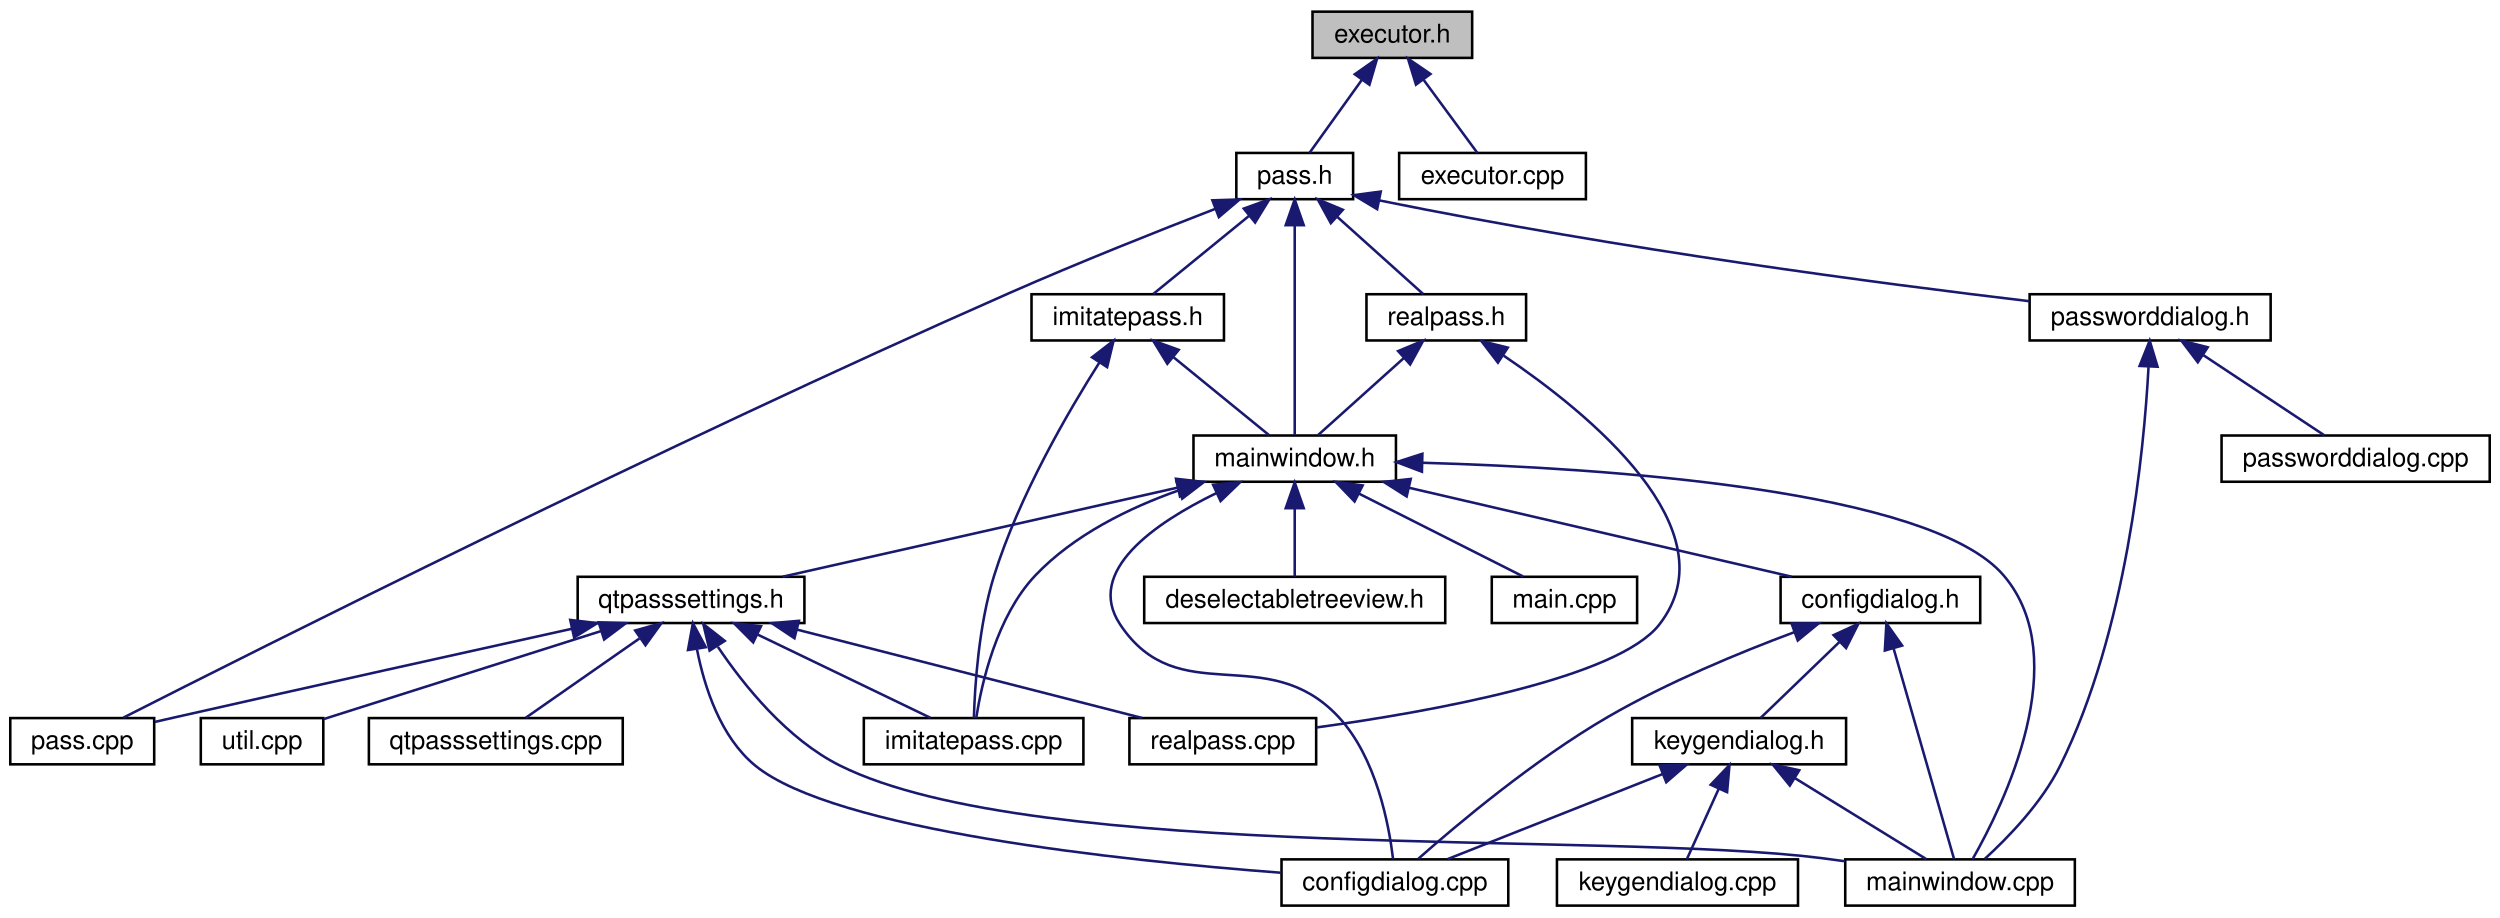
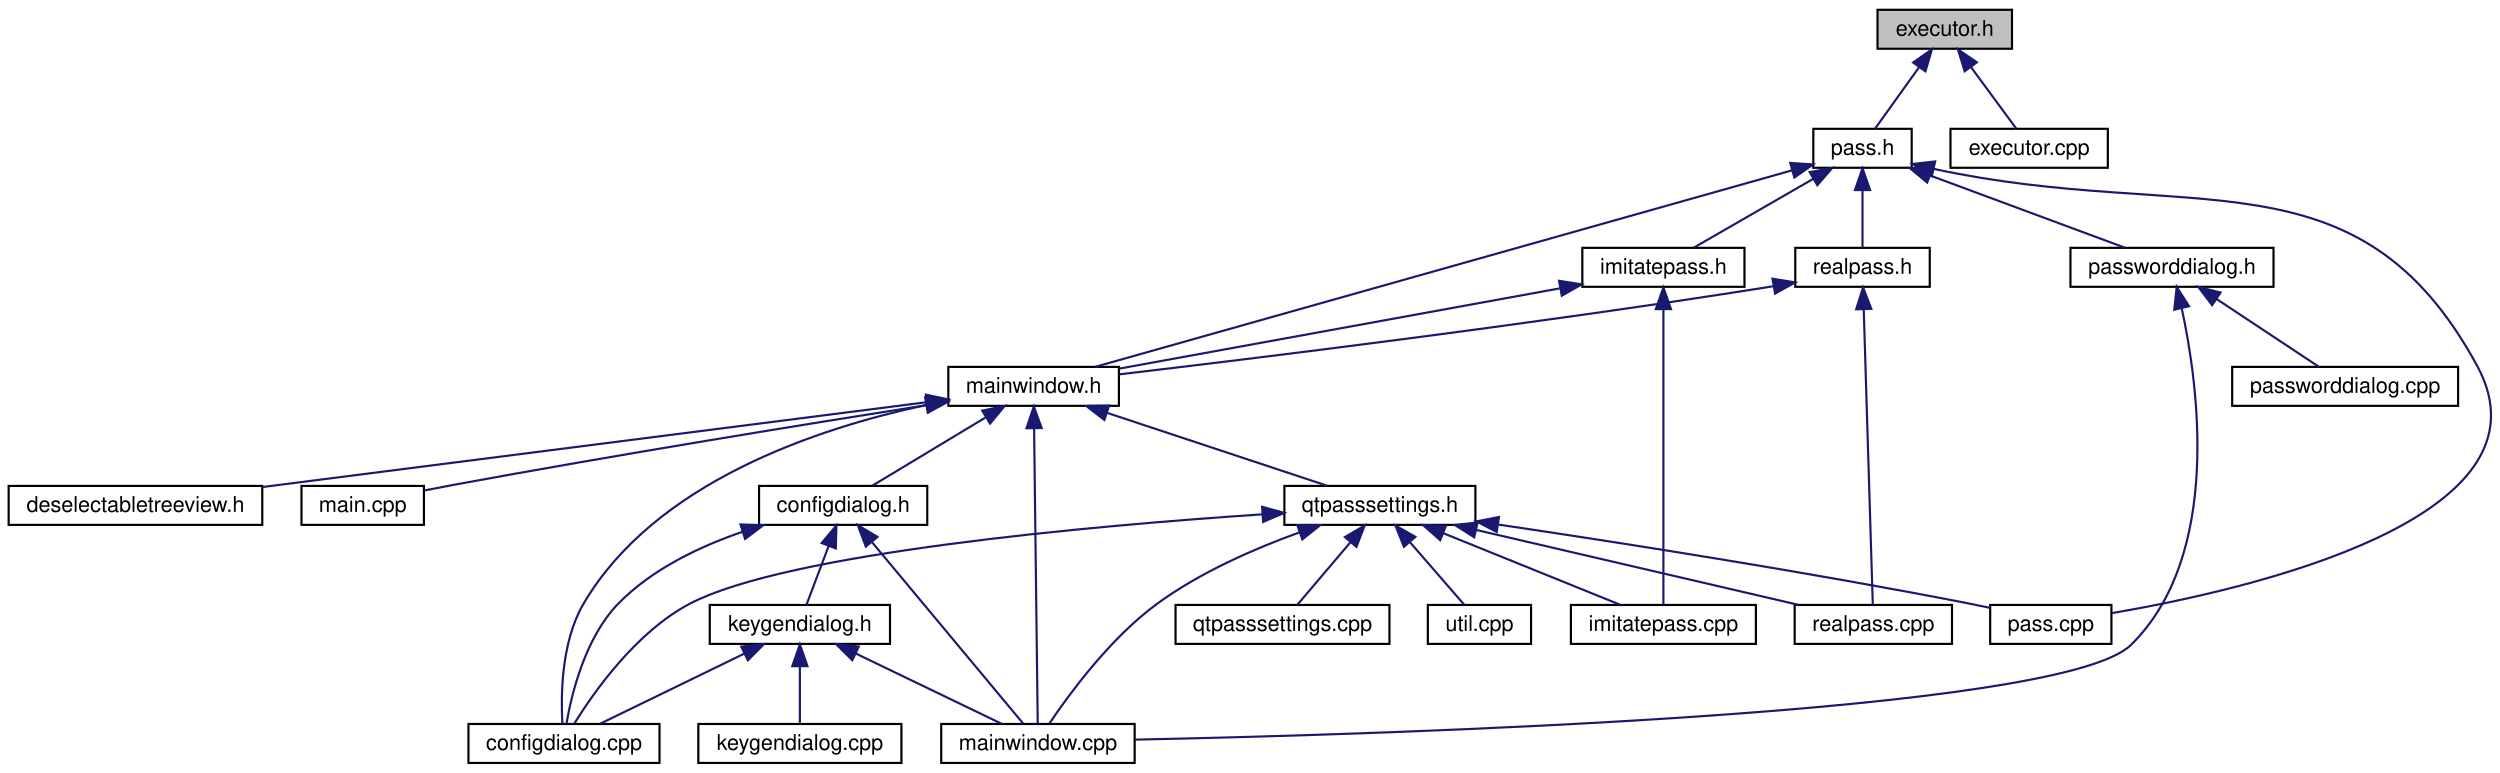
- <svg xmlns="http://www.w3.org/2000/svg" xmlns:xlink="http://www.w3.org/1999/xlink" width="973pt" height="357pt" viewBox="0.00 0.00 973.21 357.00">
+ <svg xmlns="http://www.w3.org/2000/svg" xmlns:xlink="http://www.w3.org/1999/xlink" width="1155pt" height="357pt" viewBox="0.00 0.00 1155.15 357.00">
  <g id="graph0" class="graph" transform="scale(1 1) rotate(0) translate(4 353)">
    <g id="node1" class="node">
-       <polygon fill="#bfbfbf" stroke="black" points="506.938,-330.5 506.938,-348.5 569.086,-348.5 569.086,-330.5 506.938,-330.5" />
-       <text text-anchor="middle" x="538.012" y="-336.5" font-family="Helvetica,sans-Serif" font-size="10.00">executor.h</text>
+       <polygon fill="#bfbfbf" stroke="black" points="863.517,-330.5 863.517,-348.5 925.665,-348.5 925.665,-330.5 863.517,-330.5" />
+       <text text-anchor="middle" x="894.591" y="-336.5" font-family="Helvetica,sans-Serif" font-size="10.00">executor.h</text>
    </g>
    <g id="node2" class="node">
      <g id="a_node2">
        <a xlink:href="pass_8h.html" target="_top" xlink:title="pass.h">
-           <polygon fill="none" stroke="black" points="477.281,-275.5 477.281,-293.5 522.744,-293.5 522.744,-275.5 477.281,-275.5" />
-           <text text-anchor="middle" x="500.012" y="-281.5" font-family="Helvetica,sans-Serif" font-size="10.00">pass.h</text>
+           <polygon fill="none" stroke="black" points="833.859,-275.5 833.859,-293.5 879.322,-293.5 879.322,-275.5 833.859,-275.5" />
+           <text text-anchor="middle" x="856.591" y="-281.5" font-family="Helvetica,sans-Serif" font-size="10.00">pass.h</text>
        </a>
      </g>
    </g>
    <g id="edge1" class="edge">
-       <path fill="none" stroke="midnightblue" d="M526.147,-321.951C519.366,-312.494 511.168,-301.059 505.784,-293.55" />
-       <polygon fill="midnightblue" stroke="midnightblue" points="523.403,-324.131 532.075,-330.219 529.092,-320.052 523.403,-324.131" />
+       <path fill="none" stroke="midnightblue" d="M882.725,-321.951C875.945,-312.494 867.747,-301.059 862.362,-293.55" />
+       <polygon fill="midnightblue" stroke="midnightblue" points="879.982,-324.131 888.653,-330.219 885.671,-320.052 879.982,-324.131" />
    </g>
    <g id="node21" class="node">
      <g id="a_node21">
        <a xlink:href="executor_8cpp.html" target="_top" xlink:title="executor.cpp">
-           <polygon fill="none" stroke="black" points="540.658,-275.5 540.658,-293.5 613.367,-293.5 613.367,-275.5 540.658,-275.5" />
-           <text text-anchor="middle" x="577.012" y="-281.5" font-family="Helvetica,sans-Serif" font-size="10.00">executor.cpp</text>
-         </a>
-       </g>
-     </g>
-     <g id="edge33" class="edge">
-       <path fill="none" stroke="midnightblue" d="M550.19,-321.951C557.149,-312.494 565.563,-301.059 571.089,-293.55" />
-       <polygon fill="midnightblue" stroke="midnightblue" points="547.214,-320.09 544.106,-330.219 552.852,-324.239 547.214,-320.09" />
+           <polygon fill="none" stroke="black" points="897.236,-275.5 897.236,-293.5 969.945,-293.5 969.945,-275.5 897.236,-275.5" />
+           <text text-anchor="middle" x="933.591" y="-281.5" font-family="Helvetica,sans-Serif" font-size="10.00">executor.cpp</text>
+         </a>
+       </g>
+     </g>
+     <g id="edge32" class="edge">
+       <path fill="none" stroke="midnightblue" d="M906.769,-321.951C913.727,-312.494 922.141,-301.059 927.668,-293.55" />
+       <polygon fill="midnightblue" stroke="midnightblue" points="903.792,-320.09 900.685,-330.219 909.43,-324.239 903.792,-320.09" />
    </g>
    <g id="node3" class="node">
      <g id="a_node3">
        <a xlink:href="imitatepass_8h.html" target="_top" xlink:title="imitatepass.h">
-           <polygon fill="none" stroke="black" points="397.554,-220.5 397.554,-238.5 472.47,-238.5 472.47,-220.5 397.554,-220.5" />
-           <text text-anchor="middle" x="435.012" y="-226.5" font-family="Helvetica,sans-Serif" font-size="10.00">imitatepass.h</text>
+           <polygon fill="none" stroke="black" points="727.133,-220.5 727.133,-238.5 802.049,-238.5 802.049,-220.5 727.133,-220.5" />
+           <text text-anchor="middle" x="764.591" y="-226.5" font-family="Helvetica,sans-Serif" font-size="10.00">imitatepass.h</text>
        </a>
      </g>
    </g>
    <g id="edge2" class="edge">
-       <path fill="none" stroke="midnightblue" d="M482.138,-268.926C470.164,-259.162 454.843,-246.669 444.977,-238.625" />
-       <polygon fill="midnightblue" stroke="midnightblue" points="480.178,-271.844 490.14,-275.45 484.602,-266.418 480.178,-271.844" />
+       <path fill="none" stroke="midnightblue" d="M833.726,-270.328C816.468,-260.386 793.336,-247.06 778.695,-238.625" />
+       <polygon fill="midnightblue" stroke="midnightblue" points="832.206,-273.491 842.618,-275.45 835.7,-267.426 832.206,-273.491" />
    </g>
    <g id="node4" class="node">
      <g id="a_node4">
        <a xlink:href="mainwindow_8h.html" target="_top" xlink:title="mainwindow.h">
-           <polygon fill="none" stroke="black" points="460.604,-165.5 460.604,-183.5 539.421,-183.5 539.421,-165.5 460.604,-165.5" />
-           <text text-anchor="middle" x="500.012" y="-171.5" font-family="Helvetica,sans-Serif" font-size="10.00">mainwindow.h</text>
-         </a>
-       </g>
-     </g>
-     <g id="edge25" class="edge">
-       <path fill="none" stroke="midnightblue" d="M500.012,-265.243C500.012,-241.493 500.012,-200.997 500.012,-183.712" />
-       <polygon fill="midnightblue" stroke="midnightblue" points="496.512,-265.382 500.012,-275.382 503.512,-265.382 496.512,-265.382" />
+           <polygon fill="none" stroke="black" points="434.182,-165.5 434.182,-183.5 513,-183.5 513,-165.5 434.182,-165.5" />
+           <text text-anchor="middle" x="473.591" y="-171.5" font-family="Helvetica,sans-Serif" font-size="10.00">mainwindow.h</text>
+         </a>
+       </g>
+     </g>
+     <g id="edge24" class="edge">
+       <path fill="none" stroke="midnightblue" d="M824.107,-274.34C750.465,-253.574 571.821,-203.199 502.116,-183.544" />
+       <polygon fill="midnightblue" stroke="midnightblue" points="823.205,-277.722 833.779,-277.068 825.105,-270.985 823.205,-277.722" />
    </g>
    <g id="node12" class="node">
      <g id="a_node12">
        <a xlink:href="pass_8cpp.html" target="_top" xlink:title="pass.cpp">
-           <polygon fill="none" stroke="black" points="0,-55.5 0,-73.5 56.024,-73.5 56.024,-55.5 0,-55.5" />
-           <text text-anchor="middle" x="28.012" y="-61.5" font-family="Helvetica,sans-Serif" font-size="10.00">pass.cpp</text>
-         </a>
-       </g>
-     </g>
-     <g id="edge32" class="edge">
-       <path fill="none" stroke="midnightblue" d="M469.215,-271.789C446.809,-263.116 415.828,-250.803 389.012,-239 253.77,-179.47 94.311,-99.223 44.025,-73.67" />
-       <polygon fill="midnightblue" stroke="midnightblue" points="467.967,-275.059 478.557,-275.387 470.483,-268.527 467.967,-275.059" />
+           <polygon fill="none" stroke="black" points="915.579,-55.5 915.579,-73.5 971.603,-73.5 971.603,-55.5 915.579,-55.5" />
+           <text text-anchor="middle" x="943.591" y="-61.5" font-family="Helvetica,sans-Serif" font-size="10.00">pass.cpp</text>
+         </a>
+       </g>
+     </g>
+     <g id="edge31" class="edge">
+       <path fill="none" stroke="midnightblue" d="M889.403,-275.007C1008.54,-249.244 1085.19,-285.843 1140.59,-184 1179.02,-113.355 1034.91,-80.505 971.8,-69.72" />
+       <polygon fill="midnightblue" stroke="midnightblue" points="888.598,-271.6 879.63,-277.241 890.158,-278.424 888.598,-271.6" />
    </g>
    <g id="node18" class="node">
      <g id="a_node18">
        <a xlink:href="realpass_8h.html" target="_top" xlink:title="realpass.h">
-           <polygon fill="none" stroke="black" points="527.943,-220.5 527.943,-238.5 590.081,-238.5 590.081,-220.5 527.943,-220.5" />
-           <text text-anchor="middle" x="559.012" y="-226.5" font-family="Helvetica,sans-Serif" font-size="10.00">realpass.h</text>
-         </a>
-       </g>
-     </g>
-     <g id="edge26" class="edge">
-       <path fill="none" stroke="midnightblue" d="M516.554,-268.641C527.375,-258.92 541.099,-246.591 549.967,-238.625" />
-       <polygon fill="midnightblue" stroke="midnightblue" points="514.073,-266.164 508.973,-275.45 518.751,-271.371 514.073,-266.164" />
+           <polygon fill="none" stroke="black" points="825.522,-220.5 825.522,-238.5 887.66,-238.5 887.66,-220.5 825.522,-220.5" />
+           <text text-anchor="middle" x="856.591" y="-226.5" font-family="Helvetica,sans-Serif" font-size="10.00">realpass.h</text>
+         </a>
+       </g>
+     </g>
+     <g id="edge25" class="edge">
+       <path fill="none" stroke="midnightblue" d="M856.591,-265.175C856.591,-256.094 856.591,-245.595 856.591,-238.55" />
+       <polygon fill="midnightblue" stroke="midnightblue" points="853.091,-265.219 856.591,-275.219 860.091,-265.219 853.091,-265.219" />
    </g>
    <g id="node19" class="node">
      <g id="a_node19">
        <a xlink:href="passworddialog_8h.html" target="_top" xlink:title="passworddialog.h">
-           <polygon fill="none" stroke="black" points="786.099,-220.5 786.099,-238.5 879.926,-238.5 879.926,-220.5 786.099,-220.5" />
-           <text text-anchor="middle" x="833.012" y="-226.5" font-family="Helvetica,sans-Serif" font-size="10.00">passworddialog.h</text>
-         </a>
-       </g>
-     </g>
-     <g id="edge29" class="edge">
-       <path fill="none" stroke="midnightblue" d="M532.807,-275.047C628.084,-255.728 728.568,-242.604 786.06,-235.776" />
-       <polygon fill="midnightblue" stroke="midnightblue" points="532.102,-271.618 523.011,-277.059 533.51,-278.475 532.102,-271.618" />
+           <polygon fill="none" stroke="black" points="952.677,-220.5 952.677,-238.5 1046.5,-238.5 1046.5,-220.5 952.677,-220.5" />
+           <text text-anchor="middle" x="999.591" y="-226.5" font-family="Helvetica,sans-Serif" font-size="10.00">passworddialog.h</text>
+         </a>
+       </g>
+     </g>
+     <g id="edge28" class="edge">
+       <path fill="none" stroke="midnightblue" d="M887.749,-271.952C914.92,-261.881 953.646,-247.528 977.668,-238.625" />
+       <polygon fill="midnightblue" stroke="midnightblue" points="886.47,-268.693 878.309,-275.45 888.903,-275.257 886.47,-268.693" />
    </g>
    <g id="edge3" class="edge">
-       <path fill="none" stroke="midnightblue" d="M452.886,-213.926C464.86,-204.162 480.182,-191.669 490.047,-183.625" />
-       <polygon fill="midnightblue" stroke="midnightblue" points="450.423,-211.418 444.884,-220.45 454.846,-216.844 450.423,-211.418" />
+       <path fill="none" stroke="midnightblue" d="M716.675,-219.773C659.808,-209.416 566.046,-192.339 513.13,-182.701" />
+       <polygon fill="midnightblue" stroke="midnightblue" points="716.381,-223.277 726.846,-221.626 717.635,-216.39 716.381,-223.277" />
    </g>
    <g id="node11" class="node">
      <g id="a_node11">
        <a xlink:href="imitatepass_8cpp.html" target="_top" xlink:title="imitatepass.cpp">
-           <polygon fill="none" stroke="black" points="332.273,-55.5 332.273,-73.5 417.751,-73.5 417.751,-55.5 332.273,-55.5" />
-           <text text-anchor="middle" x="375.012" y="-61.5" font-family="Helvetica,sans-Serif" font-size="10.00">imitatepass.cpp</text>
-         </a>
-       </g>
-     </g>
-     <g id="edge24" class="edge">
-       <path fill="none" stroke="midnightblue" d="M424.014,-211.984C411.862,-192.869 392.728,-160.029 383.012,-129 376.969,-109.701 375.475,-85.748 375.116,-73.513" />
-       <polygon fill="midnightblue" stroke="midnightblue" points="421.113,-213.944 429.496,-220.422 426.983,-210.13 421.113,-213.944" />
+           <polygon fill="none" stroke="black" points="721.852,-55.5 721.852,-73.5 807.33,-73.5 807.33,-55.5 721.852,-55.5" />
+           <text text-anchor="middle" x="764.591" y="-61.5" font-family="Helvetica,sans-Serif" font-size="10.00">imitatepass.cpp</text>
+         </a>
+       </g>
+     </g>
+     <g id="edge23" class="edge">
+       <path fill="none" stroke="midnightblue" d="M764.591,-209.841C764.591,-174.362 764.591,-98.492 764.591,-73.597" />
+       <polygon fill="midnightblue" stroke="midnightblue" points="761.091,-210.193 764.591,-220.193 768.091,-210.193 761.091,-210.193" />
    </g>
    <g id="node5" class="node">
      <g id="a_node5">
        <a xlink:href="configdialog_8h.html" target="_top" xlink:title="configdialog.h">
-           <polygon fill="none" stroke="black" points="689.155,-110.5 689.155,-128.5 766.869,-128.5 766.869,-110.5 689.155,-110.5" />
-           <text text-anchor="middle" x="728.012" y="-116.5" font-family="Helvetica,sans-Serif" font-size="10.00">configdialog.h</text>
+           <polygon fill="none" stroke="black" points="346.734,-110.5 346.734,-128.5 424.448,-128.5 424.448,-110.5 346.734,-110.5" />
+           <text text-anchor="middle" x="385.591" y="-116.5" font-family="Helvetica,sans-Serif" font-size="10.00">configdialog.h</text>
        </a>
      </g>
    </g>
    <g id="edge4" class="edge">
-       <path fill="none" stroke="midnightblue" d="M544.404,-163.181C587.993,-153.048 653.581,-137.802 693.432,-128.538" />
-       <polygon fill="midnightblue" stroke="midnightblue" points="543.588,-159.777 534.64,-165.45 545.173,-166.595 543.588,-159.777" />
+       <path fill="none" stroke="midnightblue" d="M451.26,-160.051C434.803,-150.139 412.957,-136.982 399.082,-128.625" />
+       <polygon fill="midnightblue" stroke="midnightblue" points="449.853,-163.289 460.226,-165.45 453.465,-157.293 449.853,-163.289" />
    </g>
    <g id="node6" class="node">
      <g id="a_node6">
        <a xlink:href="configdialog_8cpp.html" target="_top" xlink:title="configdialog.cpp">
-           <polygon fill="none" stroke="black" points="494.875,-0.5 494.875,-18.5 583.15,-18.5 583.15,-0.5 494.875,-0.5" />
-           <text text-anchor="middle" x="539.012" y="-6.5" font-family="Helvetica,sans-Serif" font-size="10.00">configdialog.cpp</text>
+           <polygon fill="none" stroke="black" points="212.453,-0.5 212.453,-18.5 300.729,-18.5 300.729,-0.5 212.453,-0.5" />
+           <text text-anchor="middle" x="256.591" y="-6.5" font-family="Helvetica,sans-Serif" font-size="10.00">configdialog.cpp</text>
        </a>
      </g>
    </g>
    <g id="edge11" class="edge">
-       <path fill="none" stroke="midnightblue" d="M469.504,-161.078C445.534,-149.409 418.309,-130.685 432.012,-110 454.67,-75.798 488.992,-103.967 517.012,-74 531.834,-58.149 536.731,-31.81 538.302,-18.591" />
-       <polygon fill="midnightblue" stroke="midnightblue" points="468.226,-164.343 478.774,-165.34 471.15,-157.983 468.226,-164.343" />
+       <path fill="none" stroke="midnightblue" d="M424.036,-165.898C373.669,-155.185 298.512,-130.235 265.591,-74 255.24,-56.319 255.119,-31.25 255.87,-18.548" />
+       <polygon fill="midnightblue" stroke="midnightblue" points="423.577,-169.376 434.071,-167.916 424.957,-162.513 423.577,-169.376" />
    </g>
    <g id="node9" class="node">
      <g id="a_node9">
        <a xlink:href="mainwindow_8cpp.html" target="_top" xlink:title="mainwindow.cpp">
-           <polygon fill="none" stroke="black" points="714.323,-0.5 714.323,-18.5 803.702,-18.5 803.702,-0.5 714.323,-0.5" />
-           <text text-anchor="middle" x="759.012" y="-6.5" font-family="Helvetica,sans-Serif" font-size="10.00">mainwindow.cpp</text>
-         </a>
-       </g>
-     </g>
-     <g id="edge23" class="edge">
-       <path fill="none" stroke="midnightblue" d="M549.755,-172.893C621.223,-170.848 747.517,-162.457 776.012,-129 803.773,-96.405 775.848,-39.536 763.881,-18.565" />
-       <polygon fill="midnightblue" stroke="midnightblue" points="549.534,-169.398 539.627,-173.151 549.712,-176.395 549.534,-169.398" />
+           <polygon fill="none" stroke="black" points="430.901,-0.5 430.901,-18.5 520.28,-18.5 520.28,-0.5 430.901,-0.5" />
+           <text text-anchor="middle" x="475.591" y="-6.5" font-family="Helvetica,sans-Serif" font-size="10.00">mainwindow.cpp</text>
+         </a>
+       </g>
+     </g>
+     <g id="edge22" class="edge">
+       <path fill="none" stroke="midnightblue" d="M473.82,-154.841C474.255,-119.362 475.186,-43.492 475.491,-18.597" />
+       <polygon fill="midnightblue" stroke="midnightblue" points="470.316,-155.15 473.693,-165.193 477.315,-155.236 470.316,-155.15" />
    </g>
    <g id="node10" class="node">
      <g id="a_node10">
        <a xlink:href="qtpasssettings_8h.html" target="_top" xlink:title="qtpasssettings.h">
-           <polygon fill="none" stroke="black" points="220.879,-110.5 220.879,-128.5 309.145,-128.5 309.145,-110.5 220.879,-110.5" />
-           <text text-anchor="middle" x="265.012" y="-116.5" font-family="Helvetica,sans-Serif" font-size="10.00">qtpasssettings.h</text>
+           <polygon fill="none" stroke="black" points="589.458,-110.5 589.458,-128.5 677.724,-128.5 677.724,-110.5 589.458,-110.5" />
+           <text text-anchor="middle" x="633.591" y="-116.5" font-family="Helvetica,sans-Serif" font-size="10.00">qtpasssettings.h</text>
        </a>
      </g>
    </g>
    <g id="edge12" class="edge">
-       <path fill="none" stroke="midnightblue" d="M454.541,-163.245C409.615,-153.113 341.815,-137.822 300.654,-128.538" />
-       <polygon fill="midnightblue" stroke="midnightblue" points="453.796,-166.665 464.321,-165.45 455.336,-159.836 453.796,-166.665" />
-     </g>
-     <g id="edge21" class="edge">
-       <path fill="none" stroke="midnightblue" d="M455.016,-162.208C435.626,-155.372 414.009,-144.824 399.012,-129 383.933,-113.089 378.096,-86.778 376.032,-73.578" />
-       <polygon fill="midnightblue" stroke="midnightblue" points="454.017,-165.564 464.61,-165.363 456.204,-158.915 454.017,-165.564" />
+       <path fill="none" stroke="midnightblue" d="M507.686,-162.206C538.221,-152.091 582.241,-137.51 609.324,-128.538" />
+       <polygon fill="midnightblue" stroke="midnightblue" points="506.284,-158.983 497.891,-165.45 508.485,-165.628 506.284,-158.983" />
    </g>
    <g id="node16" class="node">
      <g id="a_node16">
        <a xlink:href="deselectabletreeview_8h.html" target="_top" xlink:title="deselectabletreeview.h">
-           <polygon fill="none" stroke="black" points="441.421,-110.5 441.421,-128.5 558.603,-128.5 558.603,-110.5 441.421,-110.5" />
-           <text text-anchor="middle" x="500.012" y="-116.5" font-family="Helvetica,sans-Serif" font-size="10.00">deselectabletreeview.h</text>
+           <polygon fill="none" stroke="black" points="0,-110.5 0,-128.5 117.182,-128.5 117.182,-110.5 0,-110.5" />
+           <text text-anchor="middle" x="58.591" y="-116.5" font-family="Helvetica,sans-Serif" font-size="10.00">deselectabletreeview.h</text>
        </a>
      </g>
    </g>
    <g id="edge20" class="edge">
-       <path fill="none" stroke="midnightblue" d="M500.012,-155.175C500.012,-146.094 500.012,-135.595 500.012,-128.55" />
-       <polygon fill="midnightblue" stroke="midnightblue" points="496.512,-155.219 500.012,-165.219 503.512,-155.219 496.512,-155.219" />
+       <path fill="none" stroke="midnightblue" d="M423.793,-167.14C346.803,-157.308 199.215,-138.459 117.197,-127.985" />
+       <polygon fill="midnightblue" stroke="midnightblue" points="423.812,-170.671 434.174,-168.466 424.698,-163.727 423.812,-170.671" />
    </g>
    <g id="node17" class="node">
      <g id="a_node17">
        <a xlink:href="main_8cpp.html" target="_top" xlink:title="main.cpp">
-           <polygon fill="none" stroke="black" points="576.724,-110.5 576.724,-128.5 633.3,-128.5 633.3,-110.5 576.724,-110.5" />
-           <text text-anchor="middle" x="605.012" y="-116.5" font-family="Helvetica,sans-Serif" font-size="10.00">main.cpp</text>
-         </a>
-       </g>
-     </g>
-     <g id="edge22" class="edge">
-       <path fill="none" stroke="midnightblue" d="M525.021,-160.877C544.824,-150.881 571.896,-137.216 588.915,-128.625" />
-       <polygon fill="midnightblue" stroke="midnightblue" points="523.31,-157.82 515.959,-165.45 526.464,-164.069 523.31,-157.82" />
+           <polygon fill="none" stroke="black" points="135.303,-110.5 135.303,-128.5 191.879,-128.5 191.879,-110.5 135.303,-110.5" />
+           <text text-anchor="middle" x="163.591" y="-116.5" font-family="Helvetica,sans-Serif" font-size="10.00">main.cpp</text>
+         </a>
+       </g>
+     </g>
+     <g id="edge21" class="edge">
+       <path fill="none" stroke="midnightblue" d="M424.041,-165.807C370.184,-157.32 281.632,-143.003 205.591,-129 201.201,-128.192 196.562,-127.295 192.031,-126.396" />
+       <polygon fill="midnightblue" stroke="midnightblue" points="423.587,-169.278 434.009,-167.373 424.674,-162.363 423.587,-169.278" />
    </g>
    <g id="edge5" class="edge">
-       <path fill="none" stroke="midnightblue" d="M694.41,-106.916C673.029,-98.942 645.118,-87.392 622.012,-74 593.129,-57.26 562.888,-31.78 548.161,-18.771" />
-       <polygon fill="midnightblue" stroke="midnightblue" points="693.438,-110.287 704.032,-110.43 695.838,-103.712 693.438,-110.287" />
+       <path fill="none" stroke="midnightblue" d="M339.195,-107.338C319.298,-100.537 297.112,-89.982 281.591,-74 266.238,-58.191 259.997,-31.833 257.732,-18.601" />
+       <polygon fill="midnightblue" stroke="midnightblue" points="338.149,-110.678 348.74,-110.382 340.276,-104.009 338.149,-110.678" />
    </g>
    <g id="node7" class="node">
      <g id="a_node7">
        <a xlink:href="keygendialog_8h.html" target="_top" xlink:title="keygendialog.h">
-           <polygon fill="none" stroke="black" points="631.375,-55.5 631.375,-73.5 714.65,-73.5 714.65,-55.5 631.375,-55.5" />
-           <text text-anchor="middle" x="673.012" y="-61.5" font-family="Helvetica,sans-Serif" font-size="10.00">keygendialog.h</text>
+           <polygon fill="none" stroke="black" points="323.953,-55.5 323.953,-73.5 407.229,-73.5 407.229,-55.5 323.953,-55.5" />
+           <text text-anchor="middle" x="365.591" y="-61.5" font-family="Helvetica,sans-Serif" font-size="10.00">keygendialog.h</text>
        </a>
      </g>
    </g>
    <g id="edge6" class="edge">
-       <path fill="none" stroke="midnightblue" d="M712.042,-103.11C702.01,-93.444 689.48,-81.369 681.366,-73.55" />
-       <polygon fill="midnightblue" stroke="midnightblue" points="709.789,-105.8 719.418,-110.219 714.646,-100.76 709.789,-105.8" />
+       <path fill="none" stroke="midnightblue" d="M378.901,-100.771C375.424,-91.558 371.345,-80.75 368.628,-73.55" />
+       <polygon fill="midnightblue" stroke="midnightblue" points="375.661,-102.098 382.466,-110.219 382.21,-99.627 375.661,-102.098" />
    </g>
    <g id="edge10" class="edge">
-       <path fill="none" stroke="midnightblue" d="M733.16,-100.566C739.964,-76.861 751.671,-36.075 756.655,-18.712" />
-       <polygon fill="midnightblue" stroke="midnightblue" points="729.737,-99.805 730.342,-110.382 736.465,-101.736 729.737,-99.805" />
+       <path fill="none" stroke="midnightblue" d="M398.959,-102.458C418.43,-79.093 453.885,-36.547 468.748,-18.712" />
+       <polygon fill="midnightblue" stroke="midnightblue" points="396.069,-100.46 392.355,-110.382 401.446,-104.941 396.069,-100.46" />
    </g>
    <g id="edge7" class="edge">
-       <path fill="none" stroke="midnightblue" d="M643.143,-51.686C617.718,-41.63 581.868,-27.45 559.555,-18.625" />
-       <polygon fill="midnightblue" stroke="midnightblue" points="642.074,-55.027 652.66,-55.45 644.649,-48.518 642.074,-55.027" />
+       <path fill="none" stroke="midnightblue" d="M339.909,-51.013C319.328,-41.005 291.049,-27.255 273.301,-18.625" />
+       <polygon fill="midnightblue" stroke="midnightblue" points="338.512,-54.225 349.036,-55.45 341.573,-47.93 338.512,-54.225" />
    </g>
    <g id="node8" class="node">
      <g id="a_node8">
        <a xlink:href="keygendialog_8cpp.html" target="_top" xlink:title="keygendialog.cpp">
-           <polygon fill="none" stroke="black" points="602.094,-0.5 602.094,-18.5 695.931,-18.5 695.931,-0.5 602.094,-0.5" />
-           <text text-anchor="middle" x="649.012" y="-6.5" font-family="Helvetica,sans-Serif" font-size="10.00">keygendialog.cpp</text>
+           <polygon fill="none" stroke="black" points="318.672,-0.5 318.672,-18.5 412.509,-18.5 412.509,-0.5 318.672,-0.5" />
+           <text text-anchor="middle" x="365.591" y="-6.5" font-family="Helvetica,sans-Serif" font-size="10.00">keygendialog.cpp</text>
        </a>
      </g>
    </g>
    <g id="edge8" class="edge">
-       <path fill="none" stroke="midnightblue" d="M665.118,-46.068C660.917,-36.791 655.953,-25.827 652.657,-18.55" />
-       <polygon fill="midnightblue" stroke="midnightblue" points="661.949,-47.553 669.262,-55.219 668.325,-44.665 661.949,-47.553" />
+       <path fill="none" stroke="midnightblue" d="M365.591,-45.175C365.591,-36.094 365.591,-25.595 365.591,-18.55" />
+       <polygon fill="midnightblue" stroke="midnightblue" points="362.091,-45.219 365.591,-55.219 369.091,-45.219 362.091,-45.219" />
    </g>
    <g id="edge9" class="edge">
-       <path fill="none" stroke="midnightblue" d="M694.836,-50.051C710.918,-40.139 732.268,-26.982 745.828,-18.625" />
-       <polygon fill="midnightblue" stroke="midnightblue" points="692.751,-47.224 686.074,-55.45 696.423,-53.184 692.751,-47.224" />
+       <path fill="none" stroke="midnightblue" d="M391.508,-51.013C412.278,-41.005 440.816,-27.255 458.727,-18.625" />
+       <polygon fill="midnightblue" stroke="midnightblue" points="389.787,-47.957 382.297,-55.45 392.826,-54.263 389.787,-47.957" />
    </g>
    <g id="edge13" class="edge">
-       <path fill="none" stroke="midnightblue" d="M267.344,-100.164C270.182,-85.689 276.416,-66.137 290.012,-55 320.672,-29.886 431.883,-18.064 494.814,-13.275" />
-       <polygon fill="midnightblue" stroke="midnightblue" points="263.826,-100.003 265.72,-110.427 270.74,-101.097 263.826,-100.003" />
+       <path fill="none" stroke="midnightblue" d="M579.178,-115.361C500.478,-110.076 359.399,-97.591 314.591,-74 289.753,-60.923 270.116,-32.807 261.436,-18.793" />
+       <polygon fill="midnightblue" stroke="midnightblue" points="579.179,-118.868 589.387,-116.029 579.637,-111.883 579.179,-118.868" />
    </g>
    <g id="edge15" class="edge">
-       <path fill="none" stroke="midnightblue" d="M275.453,-101.239C285.576,-86.211 302.403,-65.27 323.012,-55 399.327,-16.971 620.413,-29.634 705.012,-19 708.025,-18.621 711.129,-18.204 714.254,-17.765" />
-       <polygon fill="midnightblue" stroke="midnightblue" points="272.233,-99.778 269.797,-110.089 278.132,-103.548 272.233,-99.778" />
+       <path fill="none" stroke="midnightblue" d="M596.36,-107.01C575.781,-99.572 550.44,-88.546 530.591,-74 508.71,-57.965 489.59,-31.71 480.771,-18.55" />
+       <polygon fill="midnightblue" stroke="midnightblue" points="595.44,-110.396 606.035,-110.373 597.739,-103.784 595.44,-110.396" />
    </g>
    <g id="edge14" class="edge">
-       <path fill="none" stroke="midnightblue" d="M290.929,-106.013C311.7,-96.005 340.238,-82.255 358.148,-73.625" />
-       <polygon fill="midnightblue" stroke="midnightblue" points="289.208,-102.957 281.719,-110.45 292.247,-109.263 289.208,-102.957" />
+       <path fill="none" stroke="midnightblue" d="M662.791,-106.686C687.647,-96.63 722.695,-82.45 744.507,-73.625" />
+       <polygon fill="midnightblue" stroke="midnightblue" points="661.444,-103.455 653.487,-110.45 664.07,-109.944 661.444,-103.455" />
    </g>
    <g id="edge16" class="edge">
-       <path fill="none" stroke="midnightblue" d="M218.637,-108.276C178.089,-99.314 117.627,-85.897 65.012,-74 62.184,-73.36 59.234,-72.69 56.289,-72.017" />
-       <polygon fill="midnightblue" stroke="midnightblue" points="217.98,-111.716 228.5,-110.455 219.49,-104.88 217.98,-111.716" />
+       <path fill="none" stroke="midnightblue" d="M688.121,-110.665C743.359,-102.482 831.175,-88.793 906.591,-74 909.437,-73.442 912.397,-72.824 915.349,-72.185" />
+       <polygon fill="midnightblue" stroke="midnightblue" points="687.579,-107.207 678.196,-112.128 688.6,-114.132 687.579,-107.207" />
    </g>
    <g id="node13" class="node">
      <g id="a_node13">
        <a xlink:href="qtpasssettings_8cpp.html" target="_top" xlink:title="qtpasssettings.cpp">
-           <polygon fill="none" stroke="black" points="139.599,-55.5 139.599,-73.5 238.426,-73.5 238.426,-55.5 139.599,-55.5" />
-           <text text-anchor="middle" x="189.012" y="-61.5" font-family="Helvetica,sans-Serif" font-size="10.00">qtpasssettings.cpp</text>
+           <polygon fill="none" stroke="black" points="539.177,-55.5 539.177,-73.5 638.004,-73.5 638.004,-55.5 539.177,-55.5" />
+           <text text-anchor="middle" x="588.591" y="-61.5" font-family="Helvetica,sans-Serif" font-size="10.00">qtpasssettings.cpp</text>
        </a>
      </g>
    </g>
    <g id="edge17" class="edge">
-       <path fill="none" stroke="midnightblue" d="M244.925,-104.492C230.811,-94.649 212.422,-81.826 200.664,-73.625" />
-       <polygon fill="midnightblue" stroke="midnightblue" points="243.265,-107.601 253.469,-110.45 247.269,-101.859 243.265,-107.601" />
+       <path fill="none" stroke="midnightblue" d="M620.034,-102.533C611.912,-92.967 601.933,-81.214 595.425,-73.55" />
+       <polygon fill="midnightblue" stroke="midnightblue" points="617.419,-104.861 626.56,-110.219 622.755,-100.33 617.419,-104.861" />
    </g>
    <g id="node14" class="node">
      <g id="a_node14">
        <a xlink:href="realpass_8cpp.html" target="_top" xlink:title="realpass.cpp">
-           <polygon fill="none" stroke="black" points="435.663,-55.5 435.663,-73.5 508.362,-73.5 508.362,-55.5 435.663,-55.5" />
-           <text text-anchor="middle" x="472.012" y="-61.5" font-family="Helvetica,sans-Serif" font-size="10.00">realpass.cpp</text>
+           <polygon fill="none" stroke="black" points="825.241,-55.5 825.241,-73.5 897.94,-73.5 897.94,-55.5 825.241,-55.5" />
+           <text text-anchor="middle" x="861.591" y="-61.5" font-family="Helvetica,sans-Serif" font-size="10.00">realpass.cpp</text>
        </a>
      </g>
    </g>
    <g id="edge18" class="edge">
-       <path fill="none" stroke="midnightblue" d="M306.319,-107.924C345.891,-97.792 404.741,-82.724 440.617,-73.538" />
-       <polygon fill="midnightblue" stroke="midnightblue" points="305.27,-104.579 296.451,-110.45 307.007,-111.361 305.27,-104.579" />
+       <path fill="none" stroke="midnightblue" d="M677.982,-108.181C721.571,-98.048 787.159,-82.802 827.011,-73.538" />
+       <polygon fill="midnightblue" stroke="midnightblue" points="677.167,-104.777 668.219,-110.45 678.752,-111.595 677.167,-104.777" />
    </g>
    <g id="node15" class="node">
      <g id="a_node15">
        <a xlink:href="util_8cpp.html" target="_top" xlink:title="util.cpp">
-           <polygon fill="none" stroke="black" points="74.17,-55.5 74.17,-73.5 121.854,-73.5 121.854,-55.5 74.17,-55.5" />
-           <text text-anchor="middle" x="98.012" y="-61.5" font-family="Helvetica,sans-Serif" font-size="10.00">util.cpp</text>
+           <polygon fill="none" stroke="black" points="655.749,-55.5 655.749,-73.5 703.433,-73.5 703.433,-55.5 655.749,-55.5" />
+           <text text-anchor="middle" x="679.591" y="-61.5" font-family="Helvetica,sans-Serif" font-size="10.00">util.cpp</text>
        </a>
      </g>
    </g>
    <g id="edge19" class="edge">
-       <path fill="none" stroke="midnightblue" d="M230.11,-107.423C197.705,-97.139 150.321,-82.101 121.986,-73.109" />
-       <polygon fill="midnightblue" stroke="midnightblue" points="229.058,-110.761 239.649,-110.45 231.176,-104.089 229.058,-110.761" />
+       <path fill="none" stroke="midnightblue" d="M647.449,-102.533C655.751,-92.967 665.952,-81.214 672.604,-73.55" />
+       <polygon fill="midnightblue" stroke="midnightblue" points="644.69,-100.372 640.778,-110.219 649.976,-104.961 644.69,-100.372" />
+     </g>
+     <g id="edge26" class="edge">
+       <path fill="none" stroke="midnightblue" d="M815.17,-220.744C813.625,-220.487 812.095,-220.238 810.591,-220 703.339,-203.021 576.167,-187.461 513.116,-180.051" />
+       <polygon fill="midnightblue" stroke="midnightblue" points="815,-224.266 825.451,-222.522 816.193,-217.369 815,-224.266" />
    </g>
    <g id="edge27" class="edge">
-       <path fill="none" stroke="midnightblue" d="M542.471,-213.641C531.65,-203.92 517.925,-191.591 509.057,-183.625" />
-       <polygon fill="midnightblue" stroke="midnightblue" points="540.273,-216.371 550.051,-220.45 544.951,-211.164 540.273,-216.371" />
-     </g>
-     <g id="edge28" class="edge">
-       <path fill="none" stroke="midnightblue" d="M581.37,-214.568C614.634,-192.111 670.351,-146.712 642.012,-110 625.84,-89.05 553.504,-76.057 508.56,-69.859" />
-       <polygon fill="midnightblue" stroke="midnightblue" points="579.118,-211.859 572.672,-220.268 582.954,-217.714 579.118,-211.859" />
-     </g>
-     <g id="edge30" class="edge">
-       <path fill="none" stroke="midnightblue" d="M832.386,-210.131C830.617,-177.335 823.857,-107.25 798.012,-55 790.816,-40.451 777.647,-26.91 768.619,-18.675" />
-       <polygon fill="midnightblue" stroke="midnightblue" points="828.902,-210.588 832.838,-220.425 835.896,-210.281 828.902,-210.588" />
+       <path fill="none" stroke="midnightblue" d="M857.163,-209.841C858.251,-174.362 860.579,-98.492 861.342,-73.597" />
+       <polygon fill="midnightblue" stroke="midnightblue" points="853.654,-210.09 856.846,-220.193 860.651,-210.305 853.654,-210.09" />
+     </g>
+     <g id="edge29" class="edge">
+       <path fill="none" stroke="midnightblue" d="M1004.07,-210.632C1011.75,-175.291 1022.79,-96.317 980.591,-55 948.045,-23.136 637.951,-13.707 520.435,-11.265" />
+       <polygon fill="midnightblue" stroke="midnightblue" points="1000.64,-209.935 1001.77,-220.47 1007.46,-211.53 1000.64,-209.935" />
    </g>
    <g id="node20" class="node">
      <g id="a_node20">
        <a xlink:href="passworddialog_8cpp.html" target="_top" xlink:title="passworddialog.cpp">
-           <polygon fill="none" stroke="black" points="860.818,-165.5 860.818,-183.5 965.207,-183.5 965.207,-165.5 860.818,-165.5" />
-           <text text-anchor="middle" x="913.012" y="-171.5" font-family="Helvetica,sans-Serif" font-size="10.00">passworddialog.cpp</text>
-         </a>
-       </g>
-     </g>
-     <g id="edge31" class="edge">
-       <path fill="none" stroke="midnightblue" d="M853.734,-214.772C868.644,-204.894 888.252,-191.904 900.748,-183.625" />
-       <polygon fill="midnightblue" stroke="midnightblue" points="851.566,-212.01 845.162,-220.45 855.432,-217.845 851.566,-212.01" />
+           <polygon fill="none" stroke="black" points="1027.4,-165.5 1027.4,-183.5 1131.79,-183.5 1131.79,-165.5 1027.4,-165.5" />
+           <text text-anchor="middle" x="1079.59" y="-171.5" font-family="Helvetica,sans-Serif" font-size="10.00">passworddialog.cpp</text>
+         </a>
+       </g>
+     </g>
+     <g id="edge30" class="edge">
+       <path fill="none" stroke="midnightblue" d="M1020.31,-214.772C1035.22,-204.894 1054.83,-191.904 1067.33,-183.625" />
+       <polygon fill="midnightblue" stroke="midnightblue" points="1018.14,-212.01 1011.74,-220.45 1022.01,-217.845 1018.14,-212.01" />
    </g>
  </g>
</svg>
